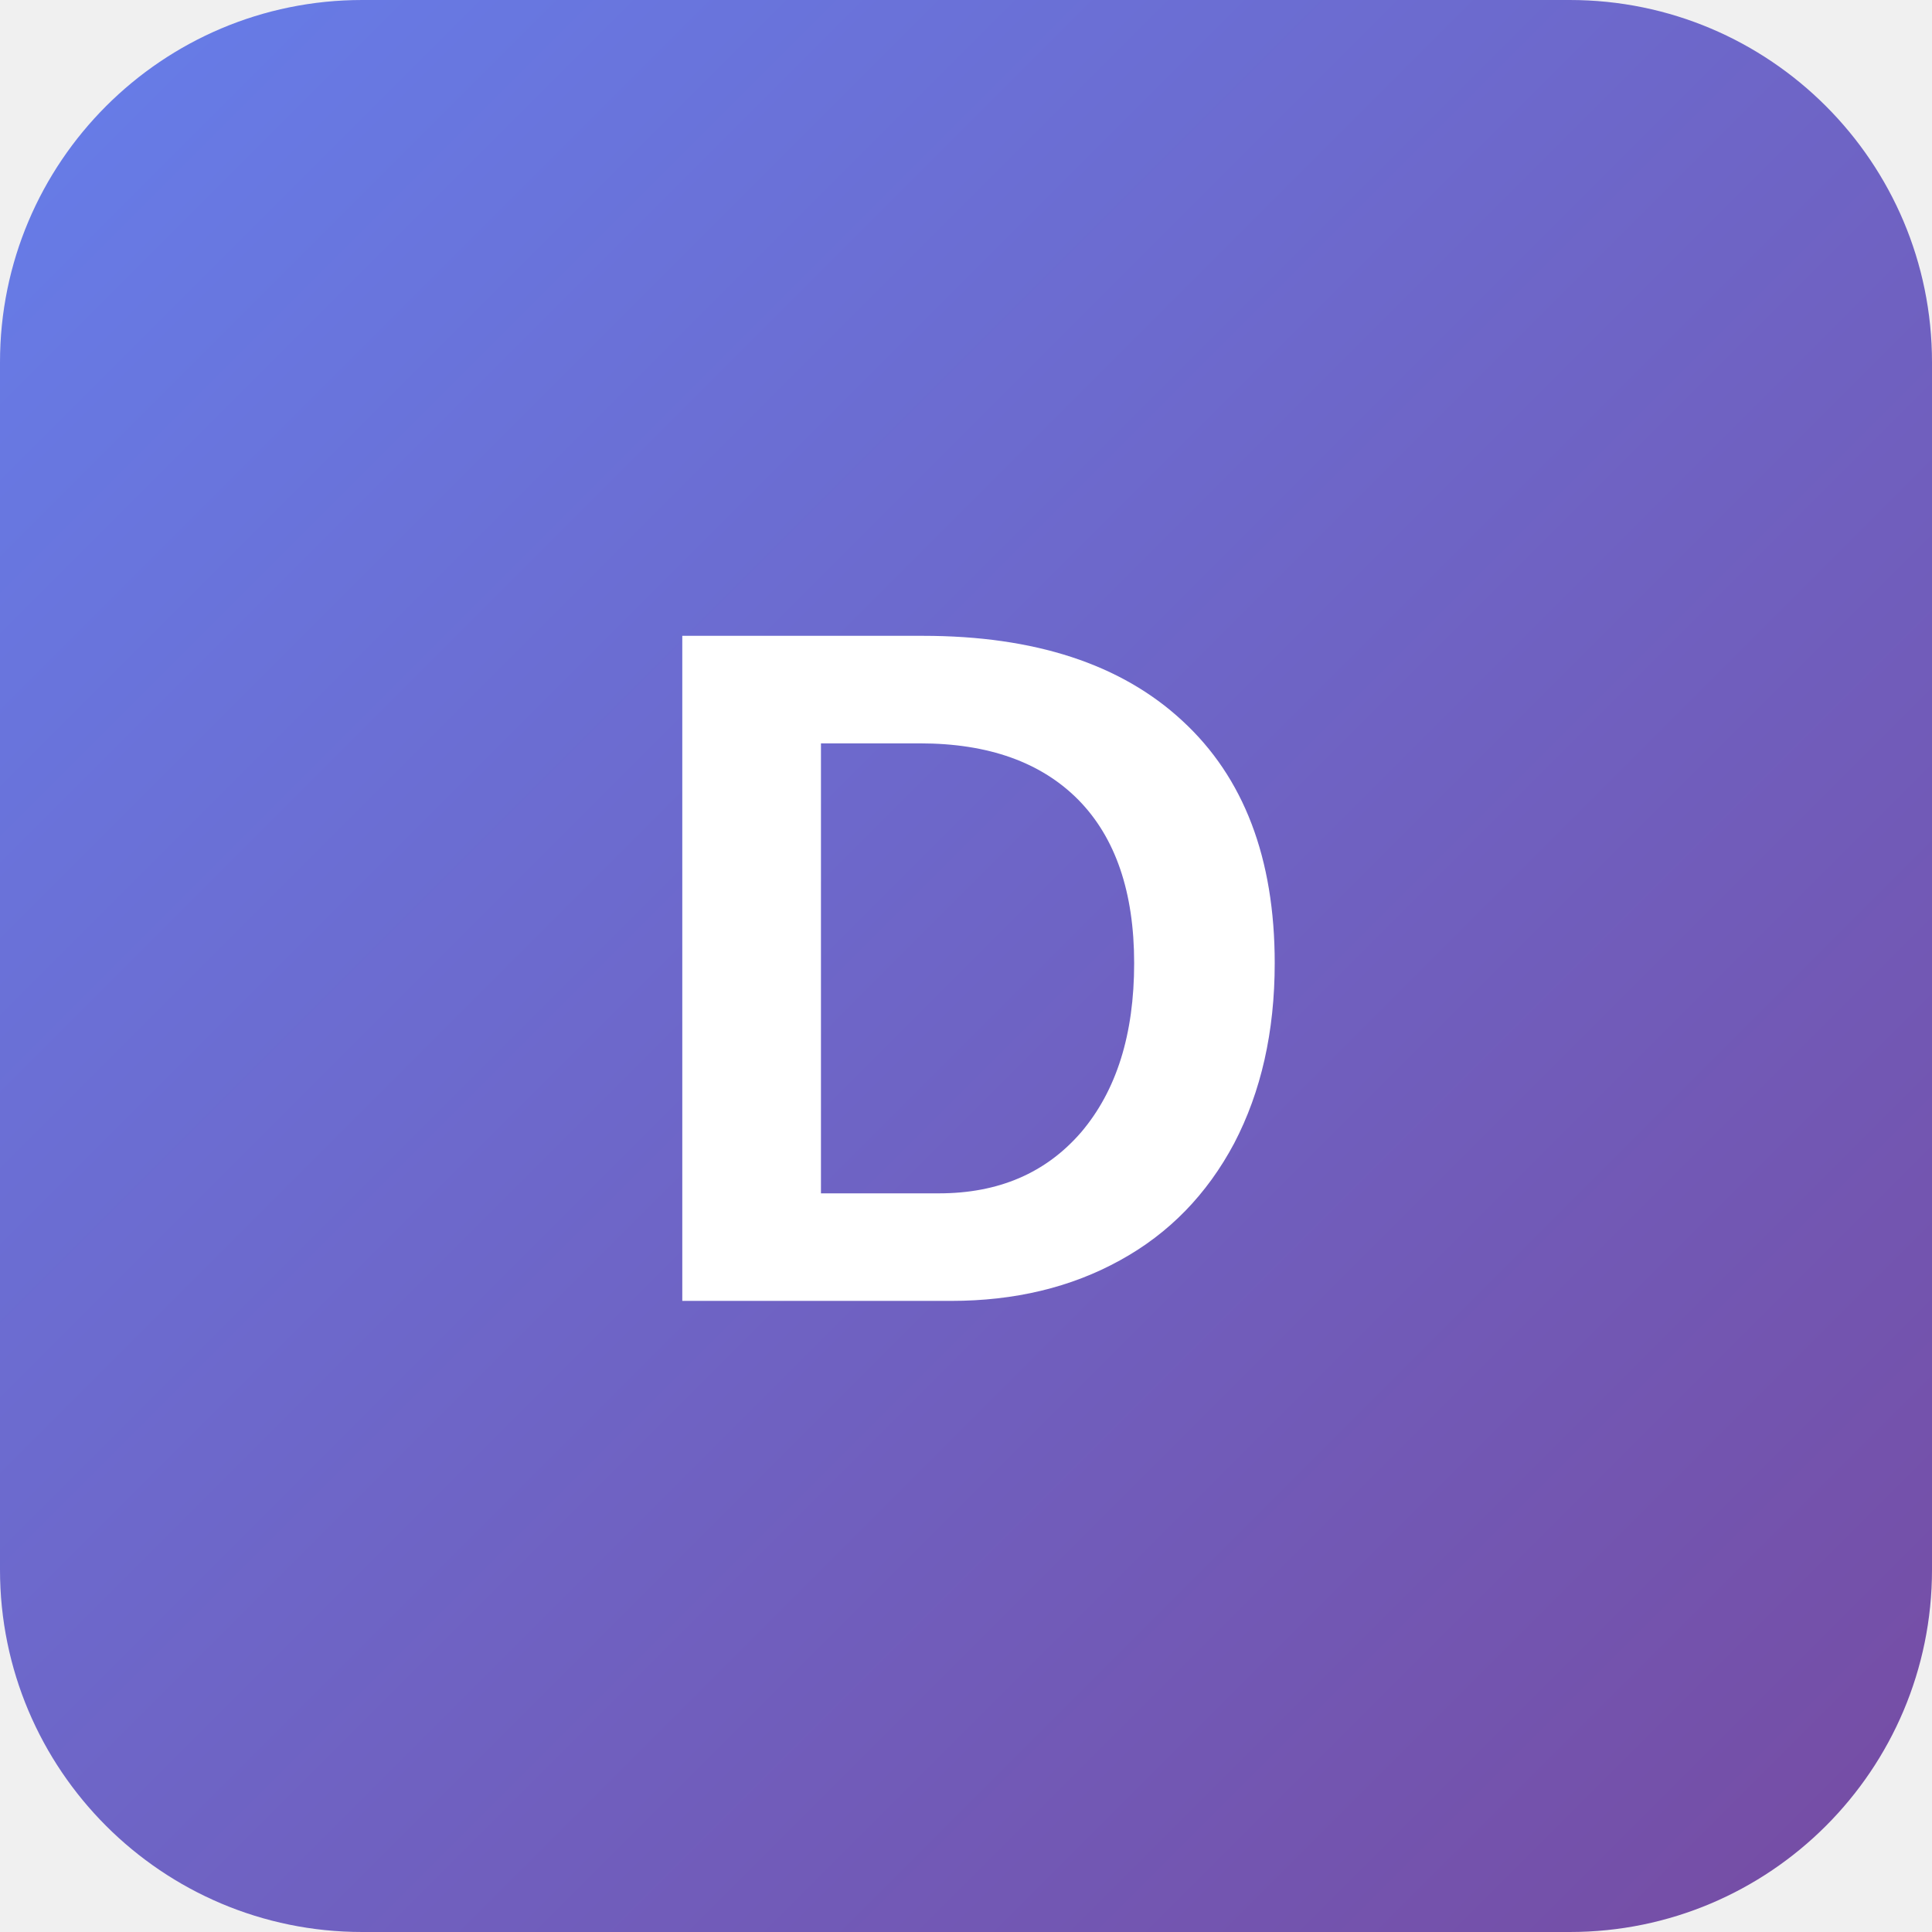
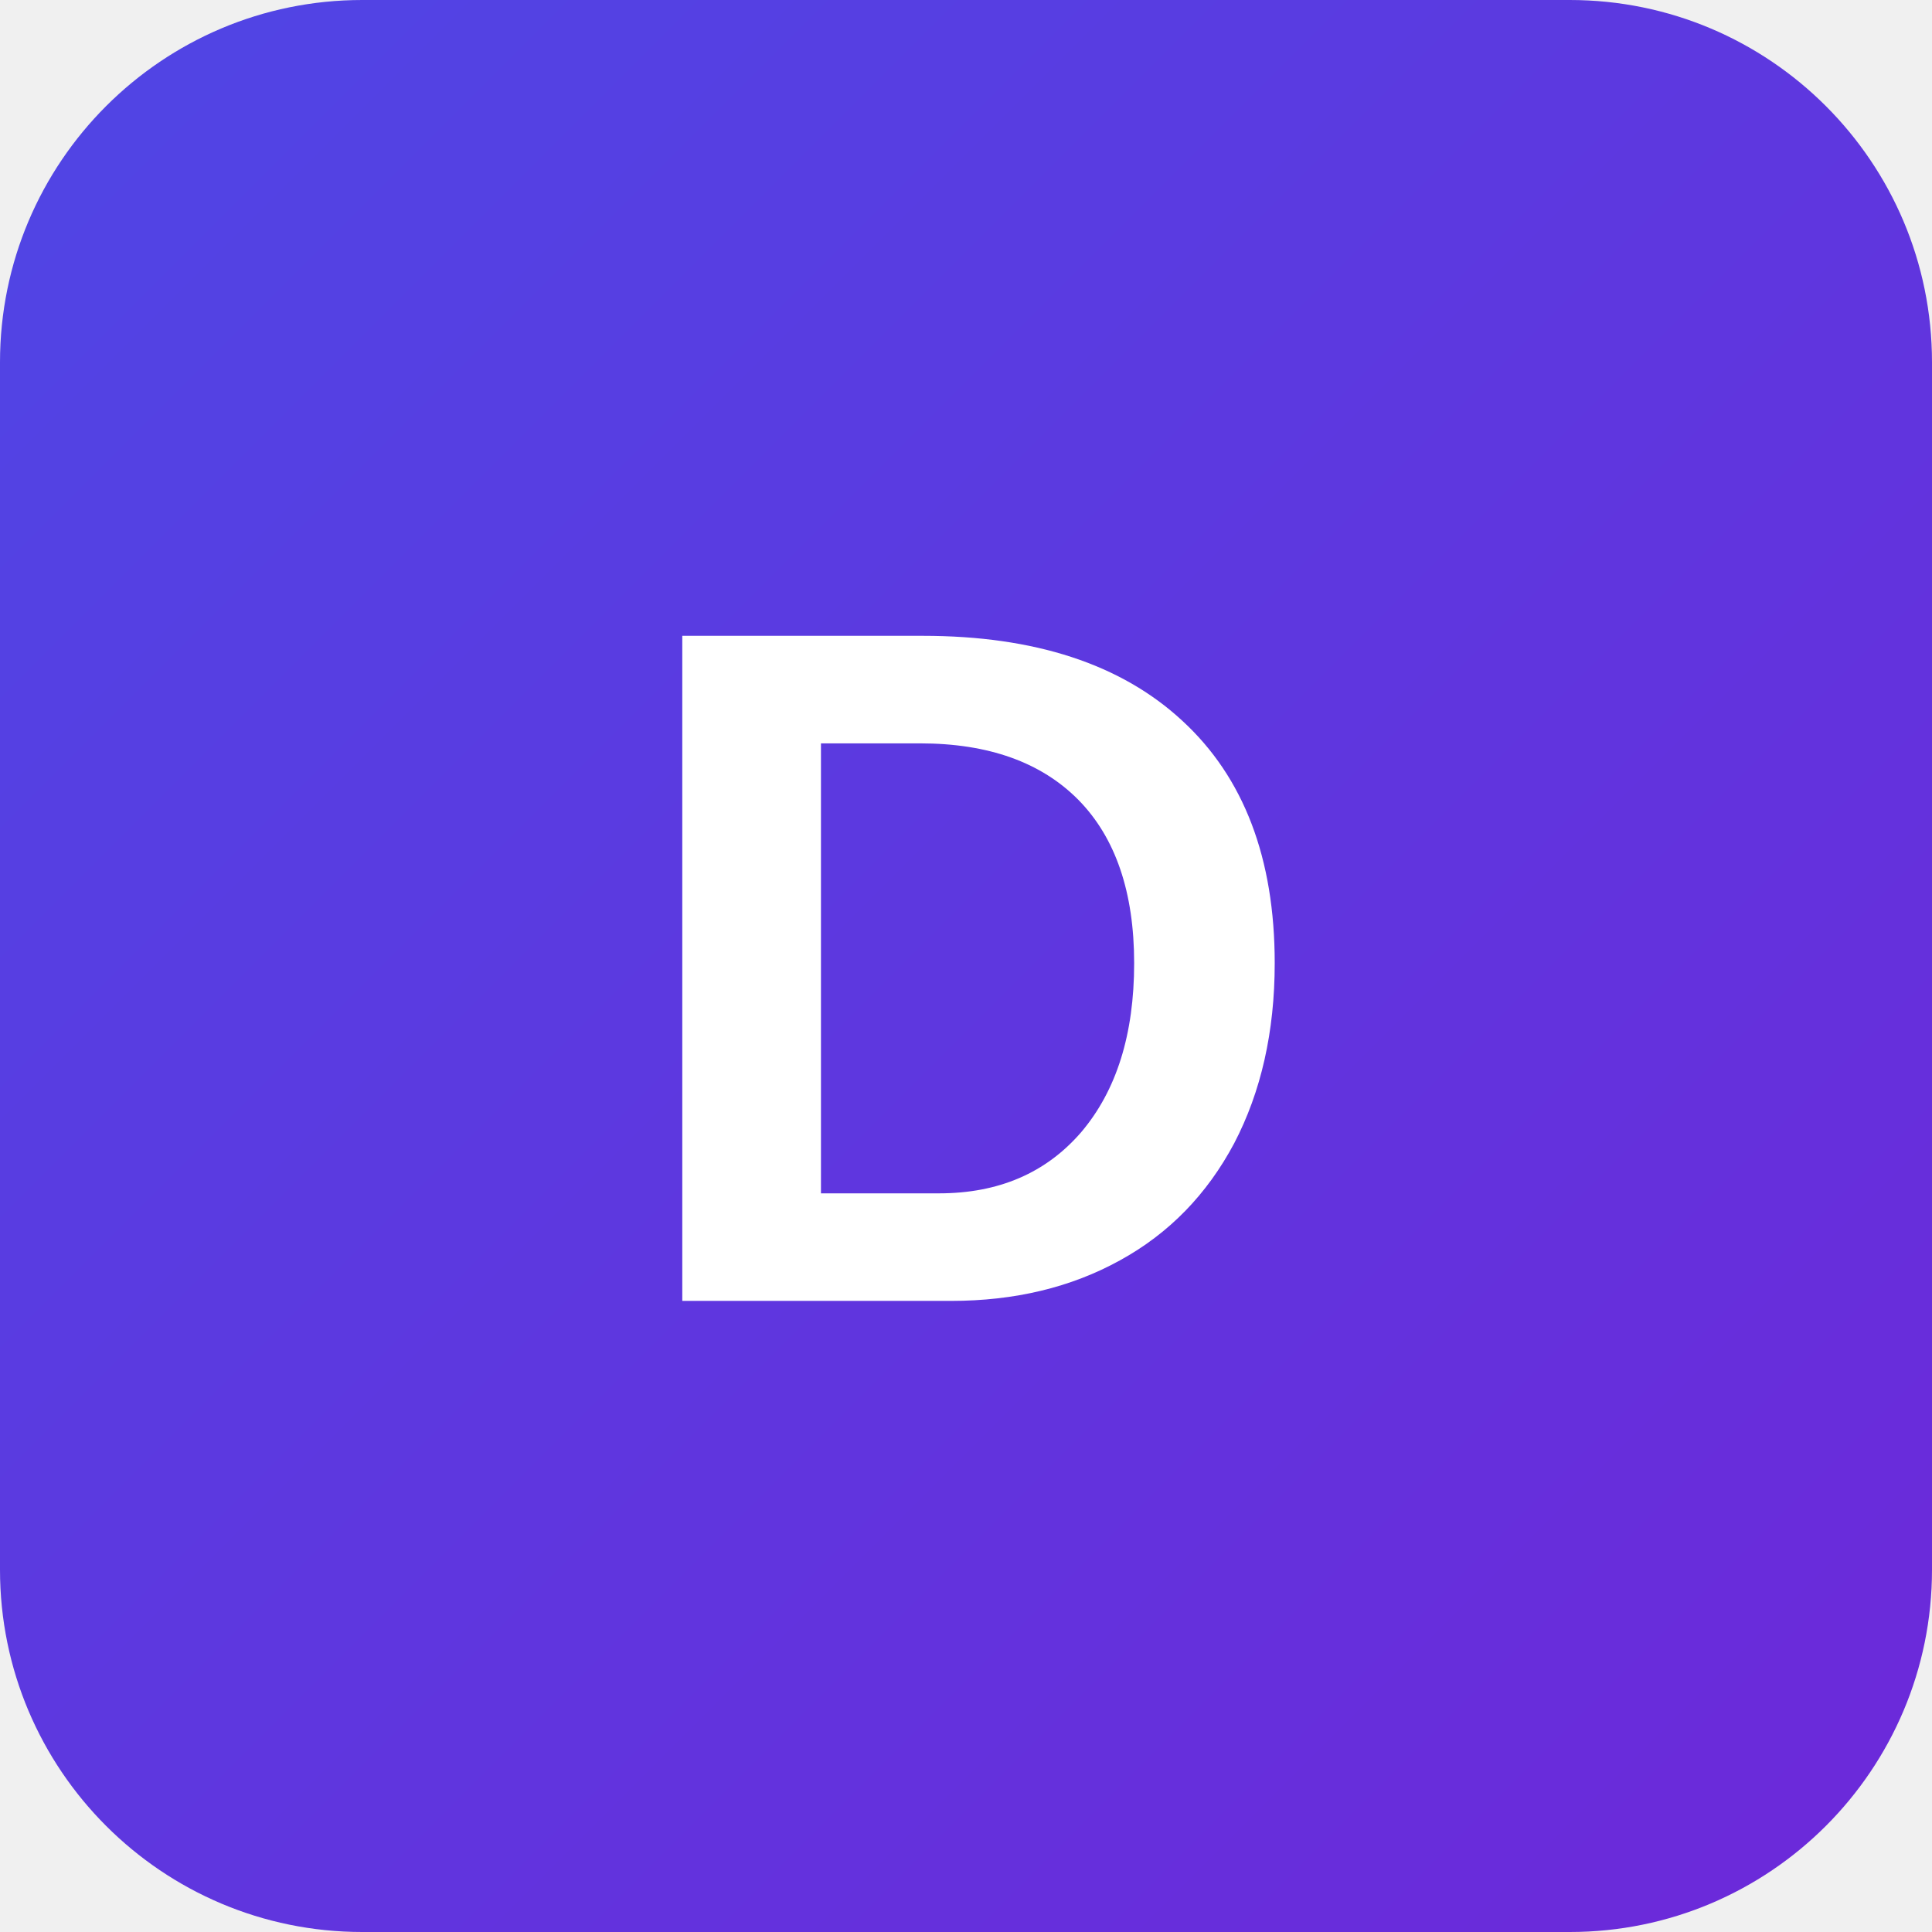
<svg xmlns="http://www.w3.org/2000/svg" width="32" height="32" viewBox="0 0 32 32">
  <defs>
    <linearGradient id="favicon-grad" x1="0%" y1="0%" x2="100%" y2="100%">
-       <stop offset="0%" style="stop-color:#667eea;stop-opacity:1" />
-       <stop offset="100%" style="stop-color:#764ba2;stop-opacity:1" />
+       <stop offset="0%" style="stop-color:#4F46E5;stop-opacity:1" />
+       <stop offset="100%" style="stop-color:#6D28D9;stop-opacity:1" />
    </linearGradient>
  </defs>
  <rect width="32" height="32" fill="url(#favicon-grad)" rx="6" />
  <text x="50%" y="50%" font-family="Arial, sans-serif" font-size="16" font-weight="bold" fill="white" text-anchor="middle" dominant-baseline="central">D</text>
</svg>
